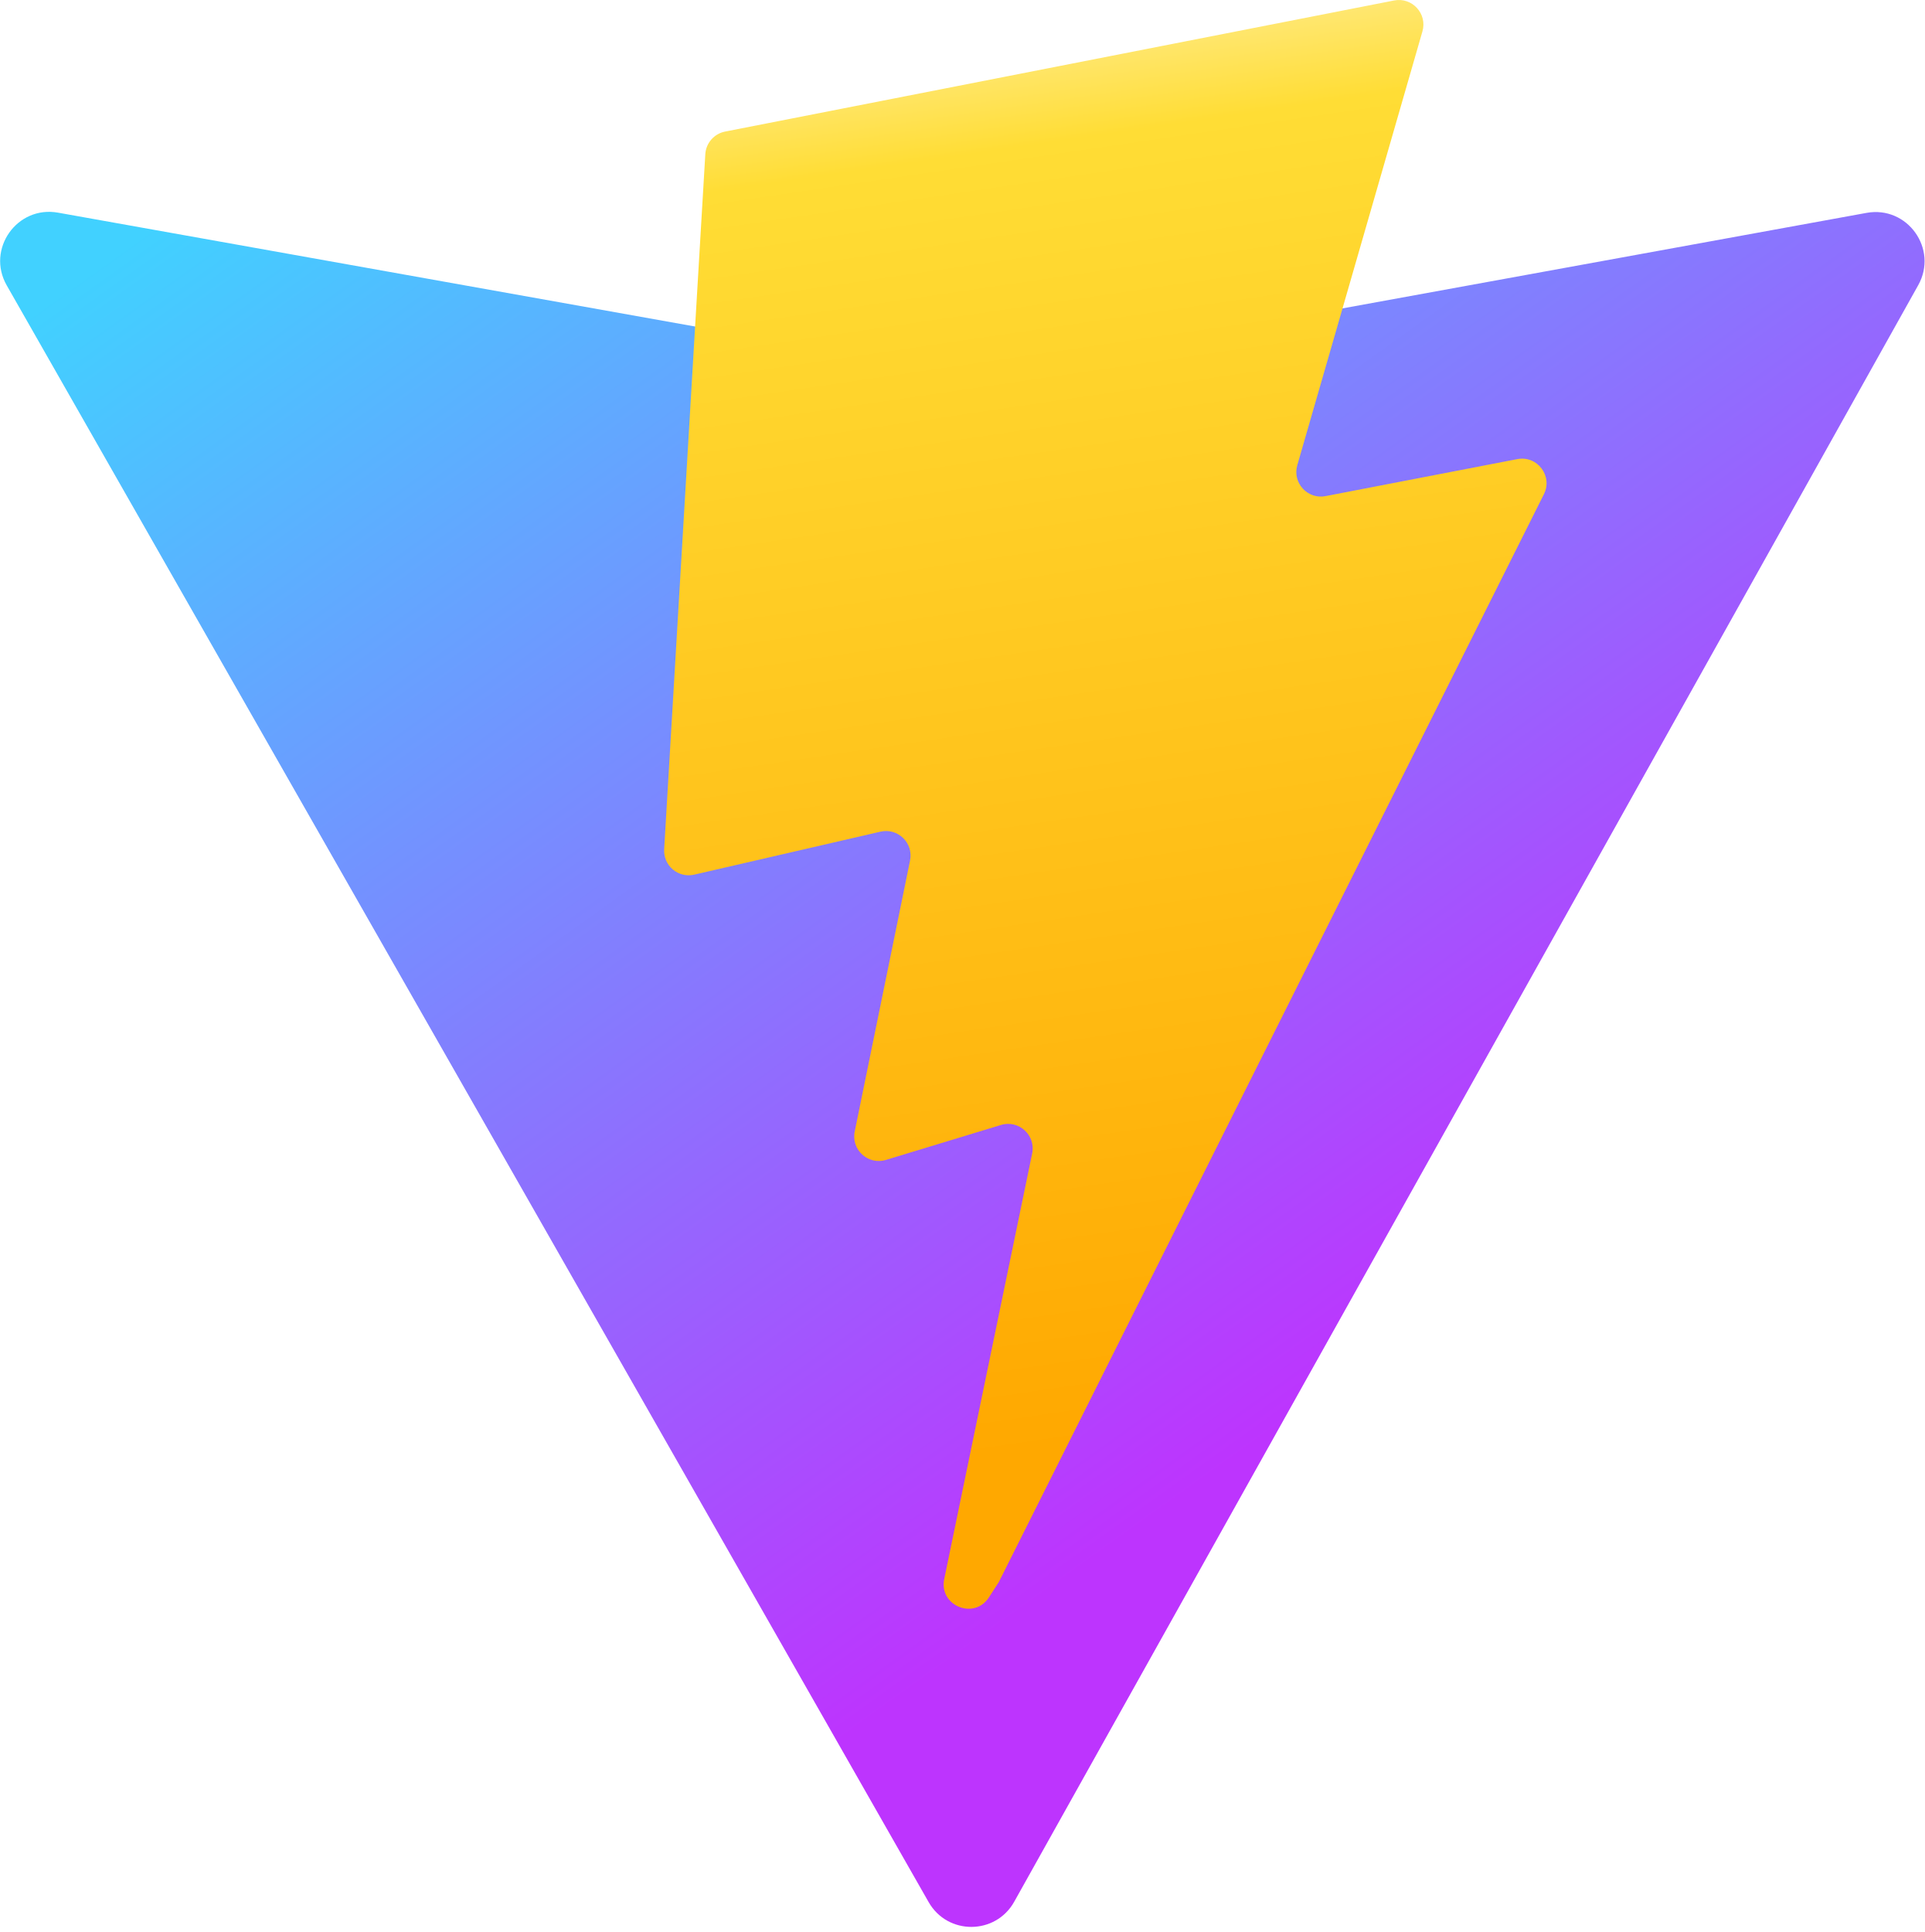
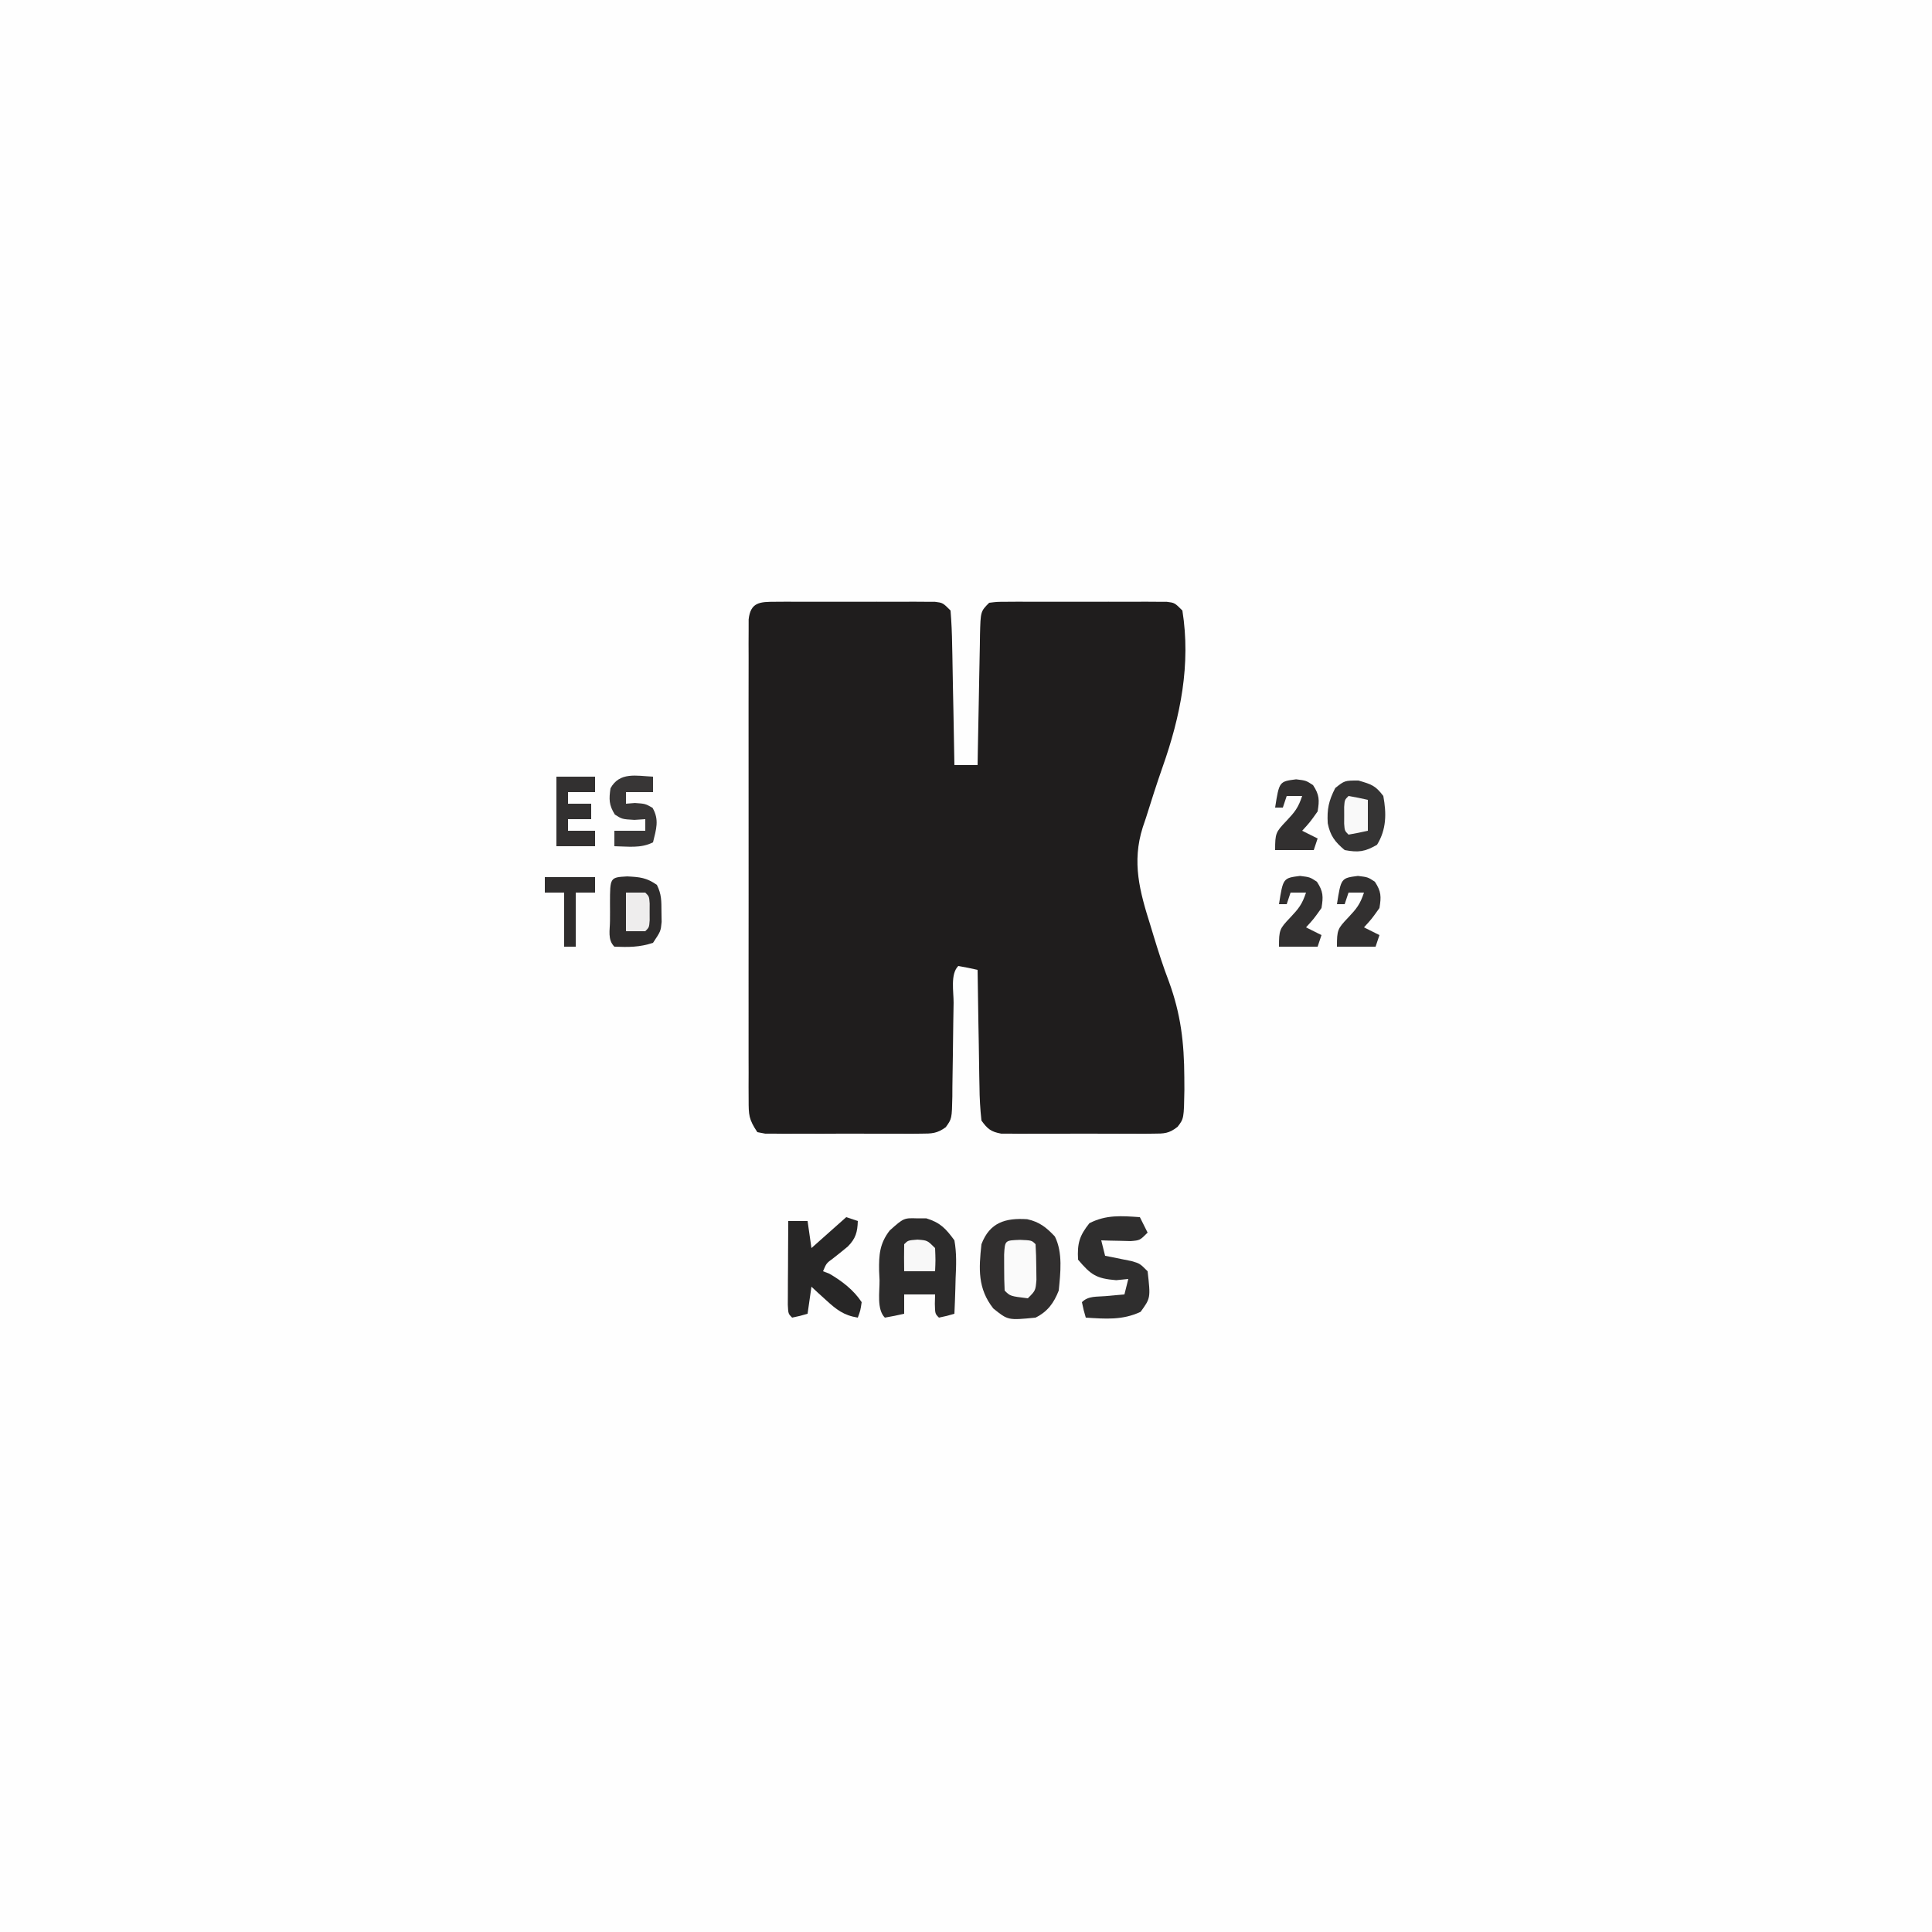
- <svg xmlns="http://www.w3.org/2000/svg" aria-hidden="true" role="img" class="iconify iconify--logos" width="31.88" height="32" preserveAspectRatio="xMidYMid meet" viewBox="0 0 256 257">
-   <defs>
-     <linearGradient id="IconifyId1813088fe1fbc01fb466" x1="-.828%" x2="57.636%" y1="7.652%" y2="78.411%">
-       <stop offset="0%" stop-color="#41D1FF" />
-       <stop offset="100%" stop-color="#BD34FE" />
-     </linearGradient>
-     <linearGradient id="IconifyId1813088fe1fbc01fb467" x1="43.376%" x2="50.316%" y1="2.242%" y2="89.03%">
-       <stop offset="0%" stop-color="#FFEA83" />
-       <stop offset="8.333%" stop-color="#FFDD35" />
-       <stop offset="100%" stop-color="#FFA800" />
-     </linearGradient>
-   </defs>
-   <path fill="url(#IconifyId1813088fe1fbc01fb466)" d="M255.153 37.938L134.897 252.976c-2.483 4.44-8.862 4.466-11.382.048L.875 37.958c-2.746-4.814 1.371-10.646 6.827-9.67l120.385 21.517a6.537 6.537 0 0 0 2.322-.004l117.867-21.483c5.438-.991 9.574 4.796 6.877 9.62Z" />
-   <path fill="url(#IconifyId1813088fe1fbc01fb467)" d="M185.432.063L96.44 17.501a3.268 3.268 0 0 0-2.634 3.014l-5.474 92.456a3.268 3.268 0 0 0 3.997 3.378l24.777-5.718c2.318-.535 4.413 1.507 3.936 3.838l-7.361 36.047c-.495 2.426 1.782 4.5 4.151 3.78l15.304-4.649c2.372-.72 4.652 1.36 4.15 3.788l-11.698 56.621c-.732 3.542 3.979 5.473 5.943 2.437l1.313-2.028l72.516-144.72c1.215-2.423-.88-5.186-3.54-4.672l-25.505 4.922c-2.396.462-4.435-1.77-3.759-4.114l16.646-57.705c.677-2.35-1.37-4.583-3.769-4.113Z" />
+ <svg xmlns="http://www.w3.org/2000/svg" version="1.1" width="500" height="500">
+   <path d="M0 0 C165 0 330 0 500 0 C500 165 500 330 500 500 C335 500 170 500 0 500 C0 335 0 170 0 0 Z " fill="#FEFEFE" transform="translate(0,0)" />
+   <path d="M0 0 C1.432 -0.009 1.432 -0.009 2.892 -0.019 C3.925 -0.015 4.959 -0.011 6.023 -0.007 C7.081 -0.009 8.139 -0.011 9.229 -0.013 C11.468 -0.014 13.708 -0.01 15.947 -0.002 C19.384 0.009 22.821 -0.002 26.258 -0.015 C28.43 -0.013 30.602 -0.011 32.773 -0.007 C33.807 -0.011 34.84 -0.015 35.905 -0.019 C36.859 -0.013 37.814 -0.006 38.797 0 C39.639 0.002 40.481 0.003 41.349 0.005 C43.398 0.259 43.398 0.259 45.398 2.259 C45.644 5.268 45.772 8.191 45.812 11.204 C45.832 12.089 45.851 12.974 45.871 13.886 C45.931 16.718 45.977 19.551 46.023 22.384 C46.062 24.302 46.101 26.22 46.141 28.138 C46.237 32.845 46.321 37.552 46.398 42.259 C48.378 42.259 50.358 42.259 52.398 42.259 C52.418 41.058 52.438 39.856 52.458 38.619 C52.534 34.172 52.623 29.725 52.716 25.279 C52.754 23.352 52.789 21.426 52.82 19.5 C52.866 16.734 52.924 13.969 52.984 11.204 C52.996 10.339 53.007 9.475 53.019 8.584 C53.171 2.487 53.171 2.487 55.398 0.259 C57.448 0.005 57.448 0.005 60 0 C61.432 -0.009 61.432 -0.009 62.892 -0.019 C63.925 -0.015 64.959 -0.011 66.023 -0.007 C67.081 -0.009 68.139 -0.011 69.229 -0.013 C71.468 -0.014 73.708 -0.01 75.947 -0.002 C79.384 0.009 82.821 -0.002 86.258 -0.015 C88.43 -0.013 90.602 -0.011 92.773 -0.007 C93.807 -0.011 94.84 -0.015 95.905 -0.019 C96.859 -0.013 97.814 -0.006 98.797 0 C99.639 0.002 100.481 0.003 101.349 0.005 C103.398 0.259 103.398 0.259 105.398 2.259 C107.625 16.225 104.902 29.659 100.276 42.759 C98.743 47.125 97.345 51.531 95.961 55.946 C95.69 56.748 95.419 57.549 95.14 58.375 C92.27 67.451 94.353 74.969 97.148 83.821 C97.413 84.696 97.677 85.571 97.95 86.473 C99.161 90.452 100.415 94.387 101.906 98.271 C104.997 106.722 105.857 114.099 105.898 123.071 C105.908 124.657 105.908 124.657 105.917 126.275 C105.792 133.746 105.792 133.746 104.154 135.878 C101.92 137.635 100.705 137.639 97.883 137.647 C96.516 137.661 96.516 137.661 95.122 137.676 C94.141 137.67 93.159 137.663 92.148 137.657 C91.139 137.66 90.129 137.663 89.089 137.666 C86.954 137.668 84.819 137.662 82.684 137.65 C79.411 137.634 76.14 137.65 72.867 137.669 C70.794 137.667 68.721 137.663 66.648 137.657 C65.667 137.663 64.686 137.669 63.675 137.676 C62.764 137.666 61.853 137.657 60.914 137.647 C59.712 137.643 59.712 137.643 58.485 137.64 C55.841 137.157 54.965 136.424 53.398 134.259 C53.067 131.253 52.91 128.444 52.887 125.435 C52.869 124.573 52.851 123.712 52.832 122.824 C52.778 120.073 52.744 117.323 52.711 114.571 C52.678 112.706 52.643 110.841 52.607 108.976 C52.522 104.403 52.456 99.831 52.398 95.259 C50.742 94.877 49.074 94.545 47.398 94.259 C45.31 96.347 46.213 100.895 46.188 103.782 C46.159 105.543 46.131 107.303 46.102 109.063 C46.06 111.851 46.023 114.638 45.997 117.425 C45.97 120.107 45.924 122.788 45.875 125.47 C45.872 126.304 45.868 127.139 45.865 127.998 C45.742 133.781 45.742 133.781 44.161 135.979 C41.895 137.624 40.562 137.639 37.775 137.647 C36.841 137.656 35.907 137.666 34.944 137.676 C33.434 137.667 33.434 137.667 31.895 137.657 C30.343 137.662 30.343 137.662 28.761 137.666 C26.574 137.668 24.388 137.662 22.201 137.65 C18.845 137.634 15.491 137.65 12.135 137.669 C10.013 137.667 7.891 137.663 5.77 137.657 C4.761 137.663 3.753 137.669 2.714 137.676 C1.783 137.666 0.852 137.657 -0.108 137.647 C-0.929 137.645 -1.751 137.642 -2.597 137.64 C-3.258 137.514 -3.92 137.388 -4.602 137.259 C-6.839 133.903 -6.852 132.82 -6.856 128.9 C-6.864 127.232 -6.864 127.232 -6.873 125.531 C-6.869 124.31 -6.865 123.09 -6.86 121.833 C-6.864 120.548 -6.867 119.263 -6.871 117.94 C-6.88 114.415 -6.877 110.891 -6.87 107.366 C-6.865 103.681 -6.87 99.995 -6.873 96.31 C-6.877 90.122 -6.872 83.934 -6.862 77.746 C-6.851 70.586 -6.855 63.426 -6.866 56.265 C-6.875 50.123 -6.876 43.98 -6.871 37.837 C-6.868 34.166 -6.868 30.495 -6.874 26.824 C-6.881 22.735 -6.872 18.645 -6.86 14.555 C-6.864 13.333 -6.868 12.111 -6.873 10.851 C-6.867 9.742 -6.861 8.633 -6.856 7.49 C-6.855 6.523 -6.854 5.555 -6.853 4.558 C-6.362 0.073 -3.905 0.007 0 0 Z " fill="#1F1D1D" transform="translate(200.6016,155.7412)" />
+   <path d="M0 0 C3.169 0.689 4.961 2.137 7.156 4.469 C9.245 8.646 8.601 13.92 8.156 18.469 C6.894 21.669 5.306 23.894 2.156 25.469 C-4.976 26.17 -4.976 26.17 -8.781 23.094 C-12.829 17.942 -12.55 12.849 -11.844 6.469 C-9.72 0.834 -5.616 -0.374 0 0 Z " fill="#312F2F" transform="translate(265.8438,315.5312)" />
+   <path d="M0 0 C1.098 -0.006 1.098 -0.006 2.219 -0.012 C5.843 1.099 7.27 2.629 9.5 5.688 C10.094 8.985 9.974 12.164 9.812 15.5 C9.79 16.384 9.767 17.267 9.744 18.178 C9.685 20.348 9.596 22.518 9.5 24.688 C7.562 25.25 7.562 25.25 5.5 25.688 C4.5 24.688 4.5 24.688 4.438 22.125 C4.458 21.321 4.479 20.516 4.5 19.688 C1.86 19.688 -0.78 19.688 -3.5 19.688 C-3.5 21.337 -3.5 22.988 -3.5 24.688 C-5.156 25.07 -6.825 25.401 -8.5 25.688 C-10.655 23.533 -9.824 18.967 -9.875 16 C-9.912 15.196 -9.95 14.393 -9.988 13.564 C-10.05 9.398 -9.846 6.521 -7.258 3.148 C-3.595 -0.12 -3.595 -0.12 0 0 Z " fill="#2C2B2B" transform="translate(237.5,315.3125)" />
+   <path d="M0 0 C0.99 0.33 1.98 0.66 3 1 C2.915 3.874 2.455 5.543 0.41 7.598 C-0.845 8.642 -2.117 9.666 -3.406 10.668 C-5.131 11.929 -5.131 11.929 -6 14 C-5.464 14.206 -4.928 14.412 -4.375 14.625 C-1.127 16.506 1.92 18.838 4 22 C3.668 24.195 3.668 24.195 3 26 C-0.661 25.415 -2.545 23.917 -5.25 21.438 C-5.956 20.797 -6.663 20.156 -7.391 19.496 C-7.922 19.002 -8.453 18.509 -9 18 C-9.33 20.31 -9.66 22.62 -10 25 C-11.938 25.562 -11.938 25.562 -14 26 C-15 25 -15 25 -15.114 22.683 C-15.108 21.683 -15.103 20.683 -15.098 19.652 C-15.094 18.573 -15.091 17.493 -15.088 16.381 C-15.08 15.245 -15.071 14.108 -15.062 12.938 C-15.058 11.797 -15.053 10.657 -15.049 9.482 C-15.037 6.655 -15.021 3.827 -15 1 C-13.35 1 -11.7 1 -10 1 C-9.67 3.31 -9.34 5.62 -9 8 C-6.03 5.36 -3.06 2.72 0 0 Z " fill="#272626" transform="translate(219,315)" />
+   <path d="M0 0 C0.66 1.32 1.32 2.64 2 4 C0 6 0 6 -2.383 6.195 C-3.288 6.172 -4.193 6.149 -5.125 6.125 C-6.49 6.098 -6.49 6.098 -7.883 6.07 C-8.581 6.047 -9.28 6.024 -10 6 C-9.67 7.32 -9.34 8.64 -9 10 C-8.374 10.121 -7.747 10.242 -7.102 10.367 C-5.876 10.619 -5.876 10.619 -4.625 10.875 C-3.813 11.037 -3.001 11.2 -2.164 11.367 C0 12 0 12 2 14 C2.782 20.922 2.782 20.922 0.188 24.5 C-4.5 26.706 -8.904 26.321 -14 26 C-14.562 24.062 -14.562 24.062 -15 22 C-13.337 20.337 -11.217 20.64 -8.938 20.438 C-7.559 20.312 -7.559 20.312 -6.152 20.184 C-5.442 20.123 -4.732 20.062 -4 20 C-3.67 18.68 -3.34 17.36 -3 16 C-4.031 16.103 -5.062 16.206 -6.125 16.312 C-11.299 15.895 -12.655 14.931 -16 11 C-16.221 6.801 -15.676 4.851 -13.062 1.562 C-8.707 -0.659 -4.797 -0.335 0 0 Z " fill="#2F2E2E" transform="translate(295,315)" />
+   <path d="M0 0 C3.338 0.17 4.996 0.324 7.688 2.188 C8.919 4.651 8.855 6.377 8.875 9.125 C8.889 10 8.903 10.876 8.918 11.777 C8.688 14.188 8.688 14.188 6.688 17.188 C3.194 18.352 0.351 18.323 -3.312 18.188 C-5.134 16.366 -4.445 13.881 -4.449 11.461 C-4.445 10.711 -4.441 9.96 -4.438 9.188 C-4.441 8.437 -4.445 7.687 -4.449 6.914 C-4.437 0.251 -4.437 0.251 0 0 Z " fill="#2E2C2C" transform="translate(162.3125,226.8125)" />
+   <path d="M0 0 C3.381 0.983 4.404 1.295 6.438 4 C7.277 8.529 7.256 12.677 4.812 16.625 C1.683 18.437 -0.004 18.667 -3.562 18 C-6.056 15.9 -7.306 14.298 -7.945 11.062 C-8.155 7.377 -7.7 5.269 -6 1.938 C-3.562 0 -3.562 0 0 0 Z " fill="#353434" transform="translate(351.5625,202)" />
+   <path d="M0 0 C0 1.32 0 2.64 0 4 C-2.31 4 -4.62 4 -7 4 C-7 4.99 -7 5.98 -7 7 C-6.237 6.938 -5.474 6.876 -4.688 6.812 C-2 7 -2 7 -0.125 8.062 C1.679 11.17 0.812 13.628 0 17 C-3.215 18.607 -6.436 18.057 -10 18 C-10 16.68 -10 15.36 -10 14 C-7.36 14 -4.72 14 -2 14 C-2 13.01 -2 12.02 -2 11 C-2.928 11.062 -3.856 11.124 -4.812 11.188 C-8 11 -8 11 -9.875 9.812 C-11.407 7.345 -11.428 5.855 -11 3 C-8.632 -1.293 -4.308 -0.212 0 0 Z " fill="#383636" transform="translate(169,201)" />
+   <path d="M0 0 C3.3 0 6.6 0 10 0 C10 1.32 10 2.64 10 4 C7.69 4 5.38 4 3 4 C3 4.99 3 5.98 3 7 C4.98 7 6.96 7 9 7 C9 8.32 9 9.64 9 11 C7.02 11 5.04 11 3 11 C3 11.99 3 12.98 3 14 C5.31 14 7.62 14 10 14 C10 15.32 10 16.64 10 18 C6.7 18 3.4 18 0 18 C0 12.06 0 6.12 0 0 Z " fill="#323030" transform="translate(144,201)" />
+   <path d="M0 0 C2.562 0.312 2.562 0.312 4.375 1.5 C6.026 4.02 6.057 5.344 5.562 8.312 C3.562 11.125 3.562 11.125 1.562 13.312 C2.882 13.973 4.202 14.633 5.562 15.312 C5.232 16.302 4.902 17.293 4.562 18.312 C1.262 18.312 -2.038 18.312 -5.438 18.312 C-5.438 13.957 -5.285 13.679 -2.5 10.75 C-0.343 8.461 0.542 7.373 1.562 4.312 C0.242 4.312 -1.077 4.312 -2.438 4.312 C-2.768 5.303 -3.098 6.293 -3.438 7.312 C-4.098 7.312 -4.758 7.312 -5.438 7.312 C-4.371 0.56 -4.371 0.56 0 0 Z " fill="#323030" transform="translate(351.4375,226.6875)" />
+   <path d="M0 0 C2.562 0.312 2.562 0.312 4.375 1.5 C6.026 4.02 6.057 5.344 5.562 8.312 C3.562 11.125 3.562 11.125 1.562 13.312 C2.882 13.973 4.202 14.633 5.562 15.312 C5.232 16.302 4.902 17.293 4.562 18.312 C1.262 18.312 -2.038 18.312 -5.438 18.312 C-5.438 13.957 -5.285 13.679 -2.5 10.75 C-0.343 8.461 0.542 7.373 1.562 4.312 C0.242 4.312 -1.077 4.312 -2.438 4.312 C-2.768 5.303 -3.098 6.293 -3.438 7.312 C-4.098 7.312 -4.758 7.312 -5.438 7.312 C-4.371 0.56 -4.371 0.56 0 0 Z " fill="#323030" transform="translate(336.4375,226.6875)" />
+   <path d="M0 0 C2.562 0.312 2.562 0.312 4.375 1.5 C6.026 4.02 6.057 5.344 5.562 8.312 C3.562 11.125 3.562 11.125 1.562 13.312 C2.882 13.973 4.202 14.633 5.562 15.312 C5.232 16.302 4.902 17.293 4.562 18.312 C1.262 18.312 -2.038 18.312 -5.438 18.312 C-5.438 13.957 -5.285 13.679 -2.5 10.75 C-0.343 8.461 0.542 7.373 1.562 4.312 C0.242 4.312 -1.077 4.312 -2.438 4.312 C-2.768 5.303 -3.098 6.293 -3.438 7.312 C-4.098 7.312 -4.758 7.312 -5.438 7.312 C-4.371 0.56 -4.371 0.56 0 0 Z " fill="#323030" transform="translate(335.4375,201.6875)" />
+   <path d="M0 0 C3 0.125 3 0.125 4 1.125 C4.125 3.101 4.176 5.082 4.188 7.062 C4.202 8.144 4.216 9.226 4.23 10.34 C4 13.125 4 13.125 2 15.125 C-2.556 14.569 -2.556 14.569 -4 13.125 C-4.099 11.127 -4.13 9.125 -4.125 7.125 C-4.128 6.032 -4.13 4.939 -4.133 3.812 C-3.945 0.019 -3.838 0.16 0 0 Z " fill="#FAFAFA" transform="translate(264,320.875)" />
+   <path d="M0 0 C4.29 0 8.58 0 13 0 C13 1.32 13 2.64 13 4 C11.35 4 9.7 4 8 4 C8 8.62 8 13.24 8 18 C7.01 18 6.02 18 5 18 C5 13.38 5 8.76 5 4 C3.35 4 1.7 4 0 4 C0 2.68 0 1.36 0 0 Z " fill="#2F2D2D" transform="translate(141,227)" />
+   <path d="M0 0 C2.562 0.188 2.562 0.188 4.562 2.188 C4.688 5.312 4.688 5.312 4.562 8.188 C1.923 8.188 -0.718 8.188 -3.438 8.188 C-3.48 5.855 -3.478 3.52 -3.438 1.188 C-2.438 0.188 -2.438 0.188 0 0 Z " fill="#F8F8F8" transform="translate(237.4375,320.8125)" />
+   <path d="M0 0 C1.65 0 3.3 0 5 0 C6 1 6 1 6.133 2.812 C6.13 3.534 6.128 4.256 6.125 5 C6.128 5.722 6.13 6.444 6.133 7.188 C6 9 6 9 5 10 C3.35 10 1.7 10 0 10 C0 6.7 0 3.4 0 0 Z " fill="#EEEDED" transform="translate(162,231)" />
+   <path d="M0 0 C1.675 0.286 3.344 0.618 5 1 C5 3.64 5 6.28 5 9 C3.344 9.382 1.675 9.714 0 10 C-1 9 -1 9 -1.133 7.188 C-1.13 6.466 -1.128 5.744 -1.125 5 C-1.128 4.278 -1.13 3.556 -1.133 2.812 C-1 1 -1 1 0 0 Z " fill="#F9F9F9" transform="translate(349,206)" />
</svg>
